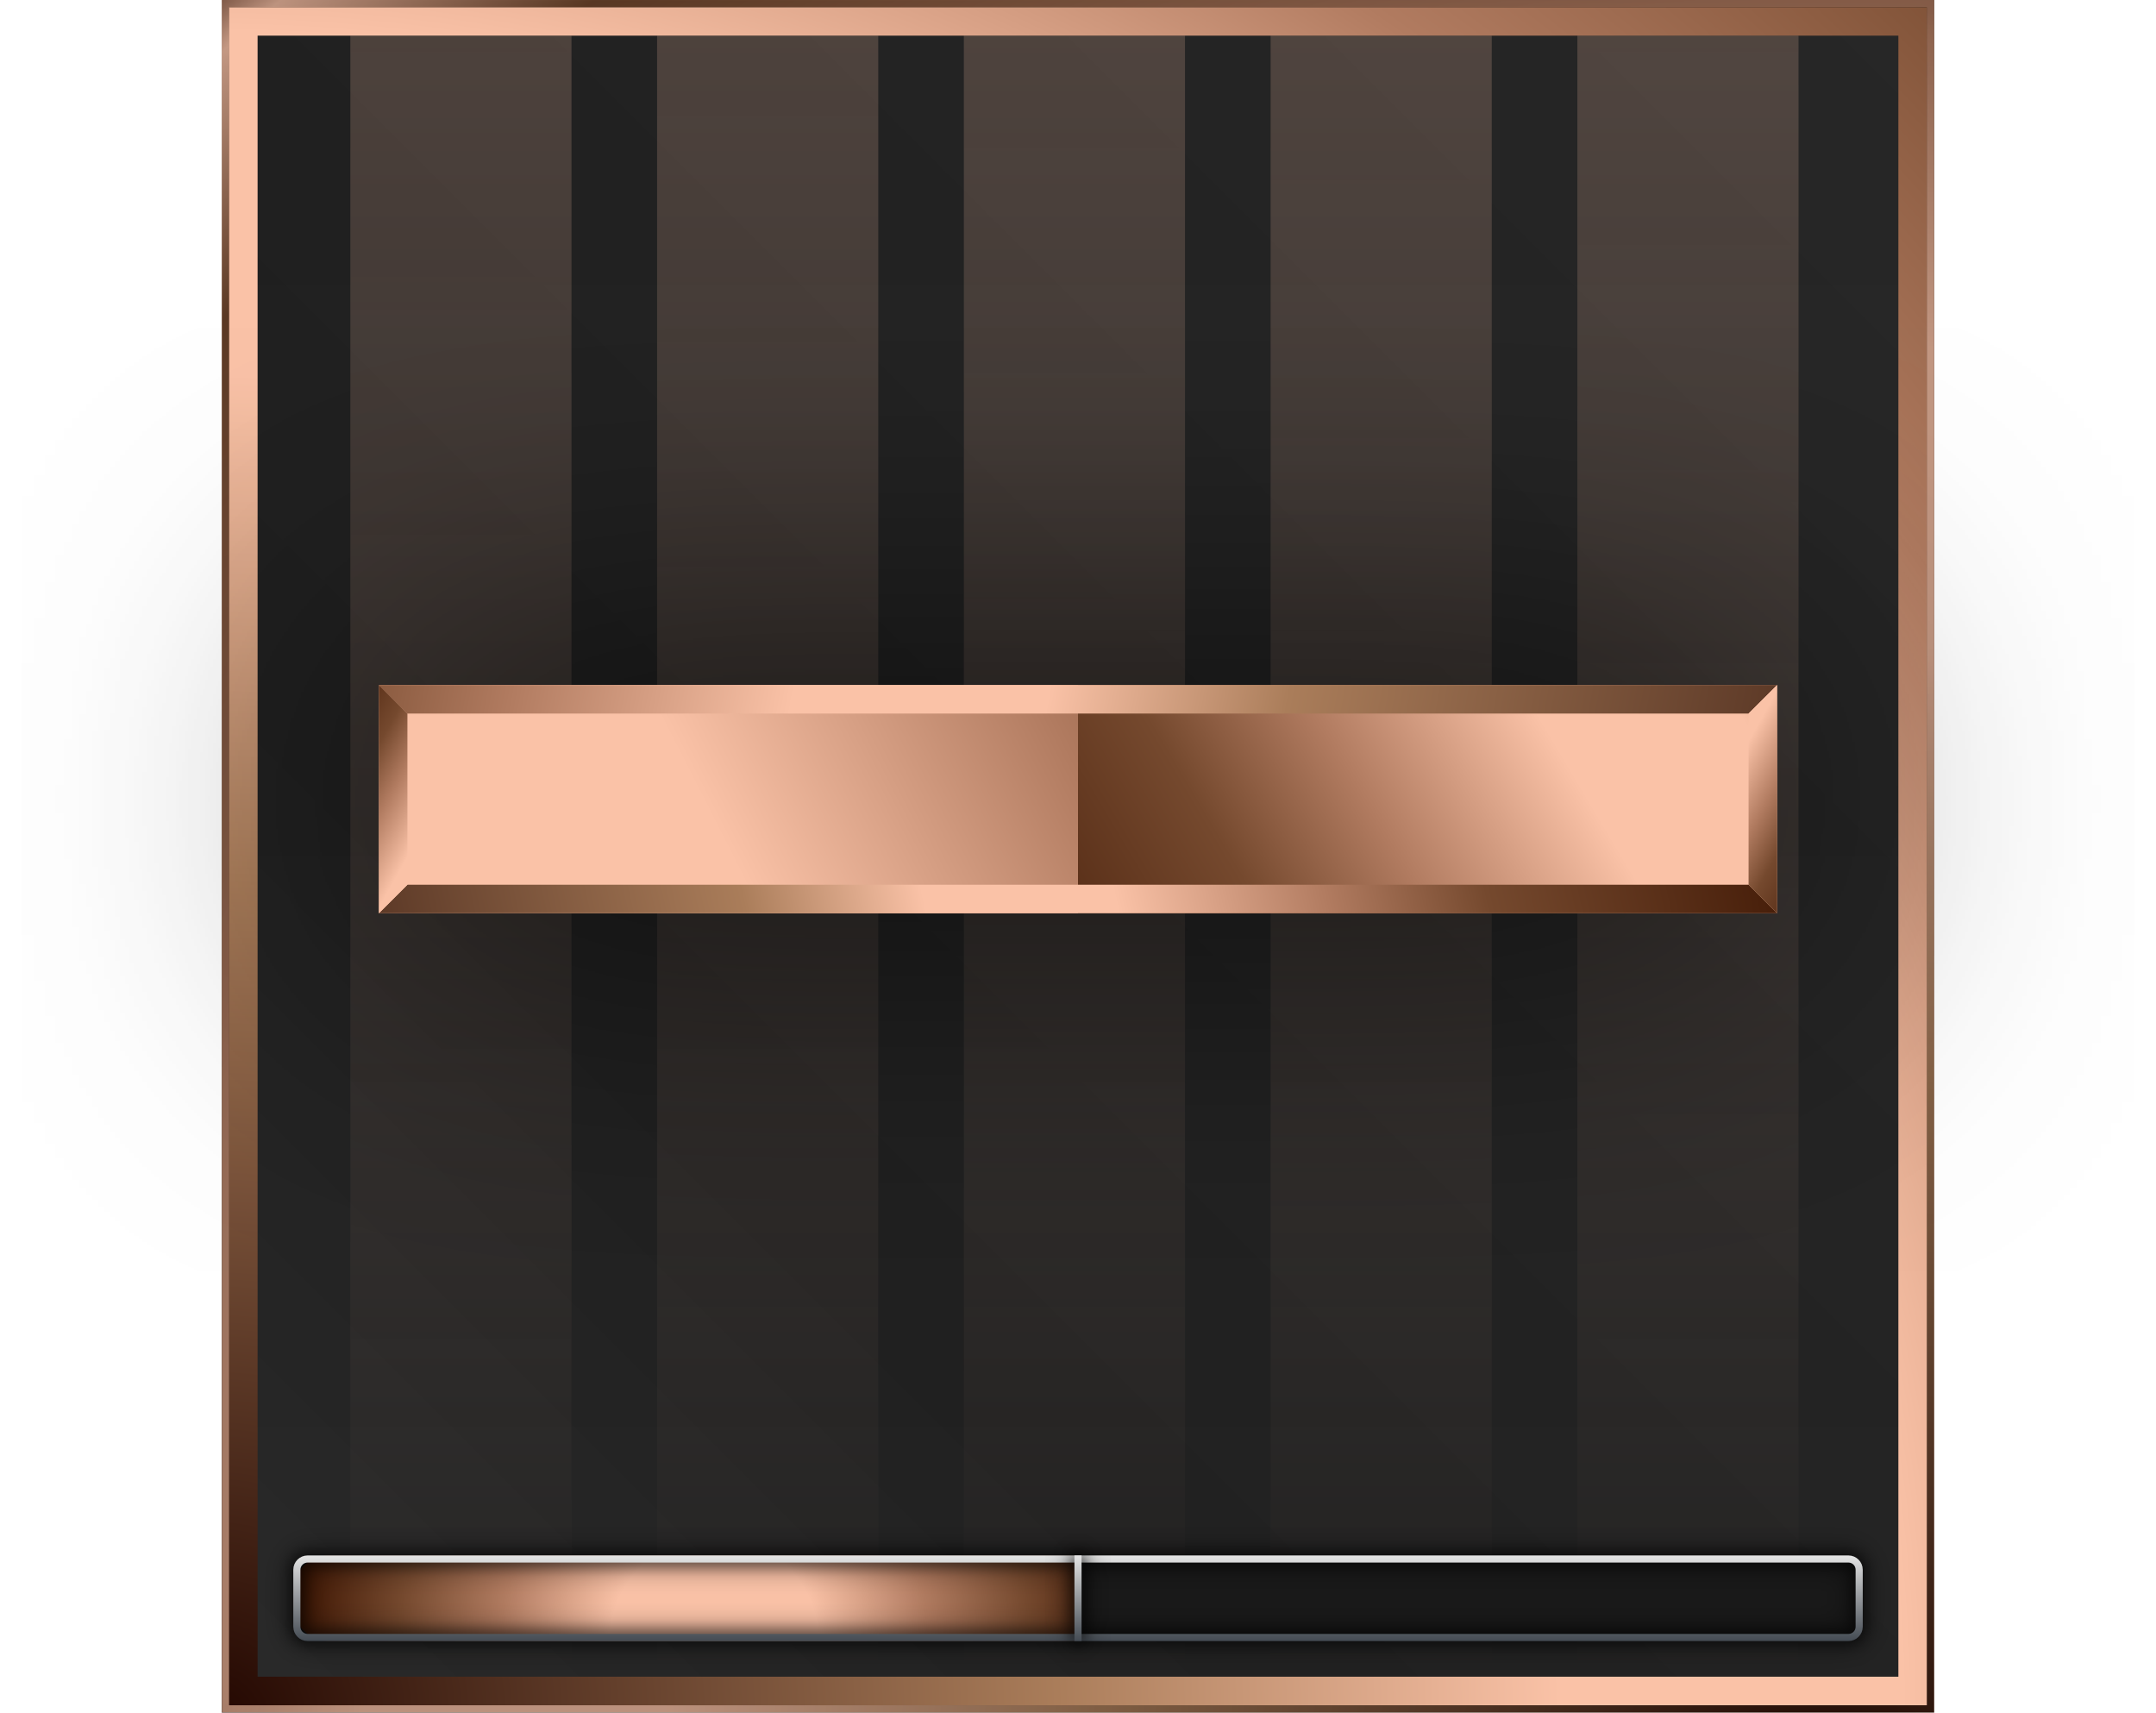
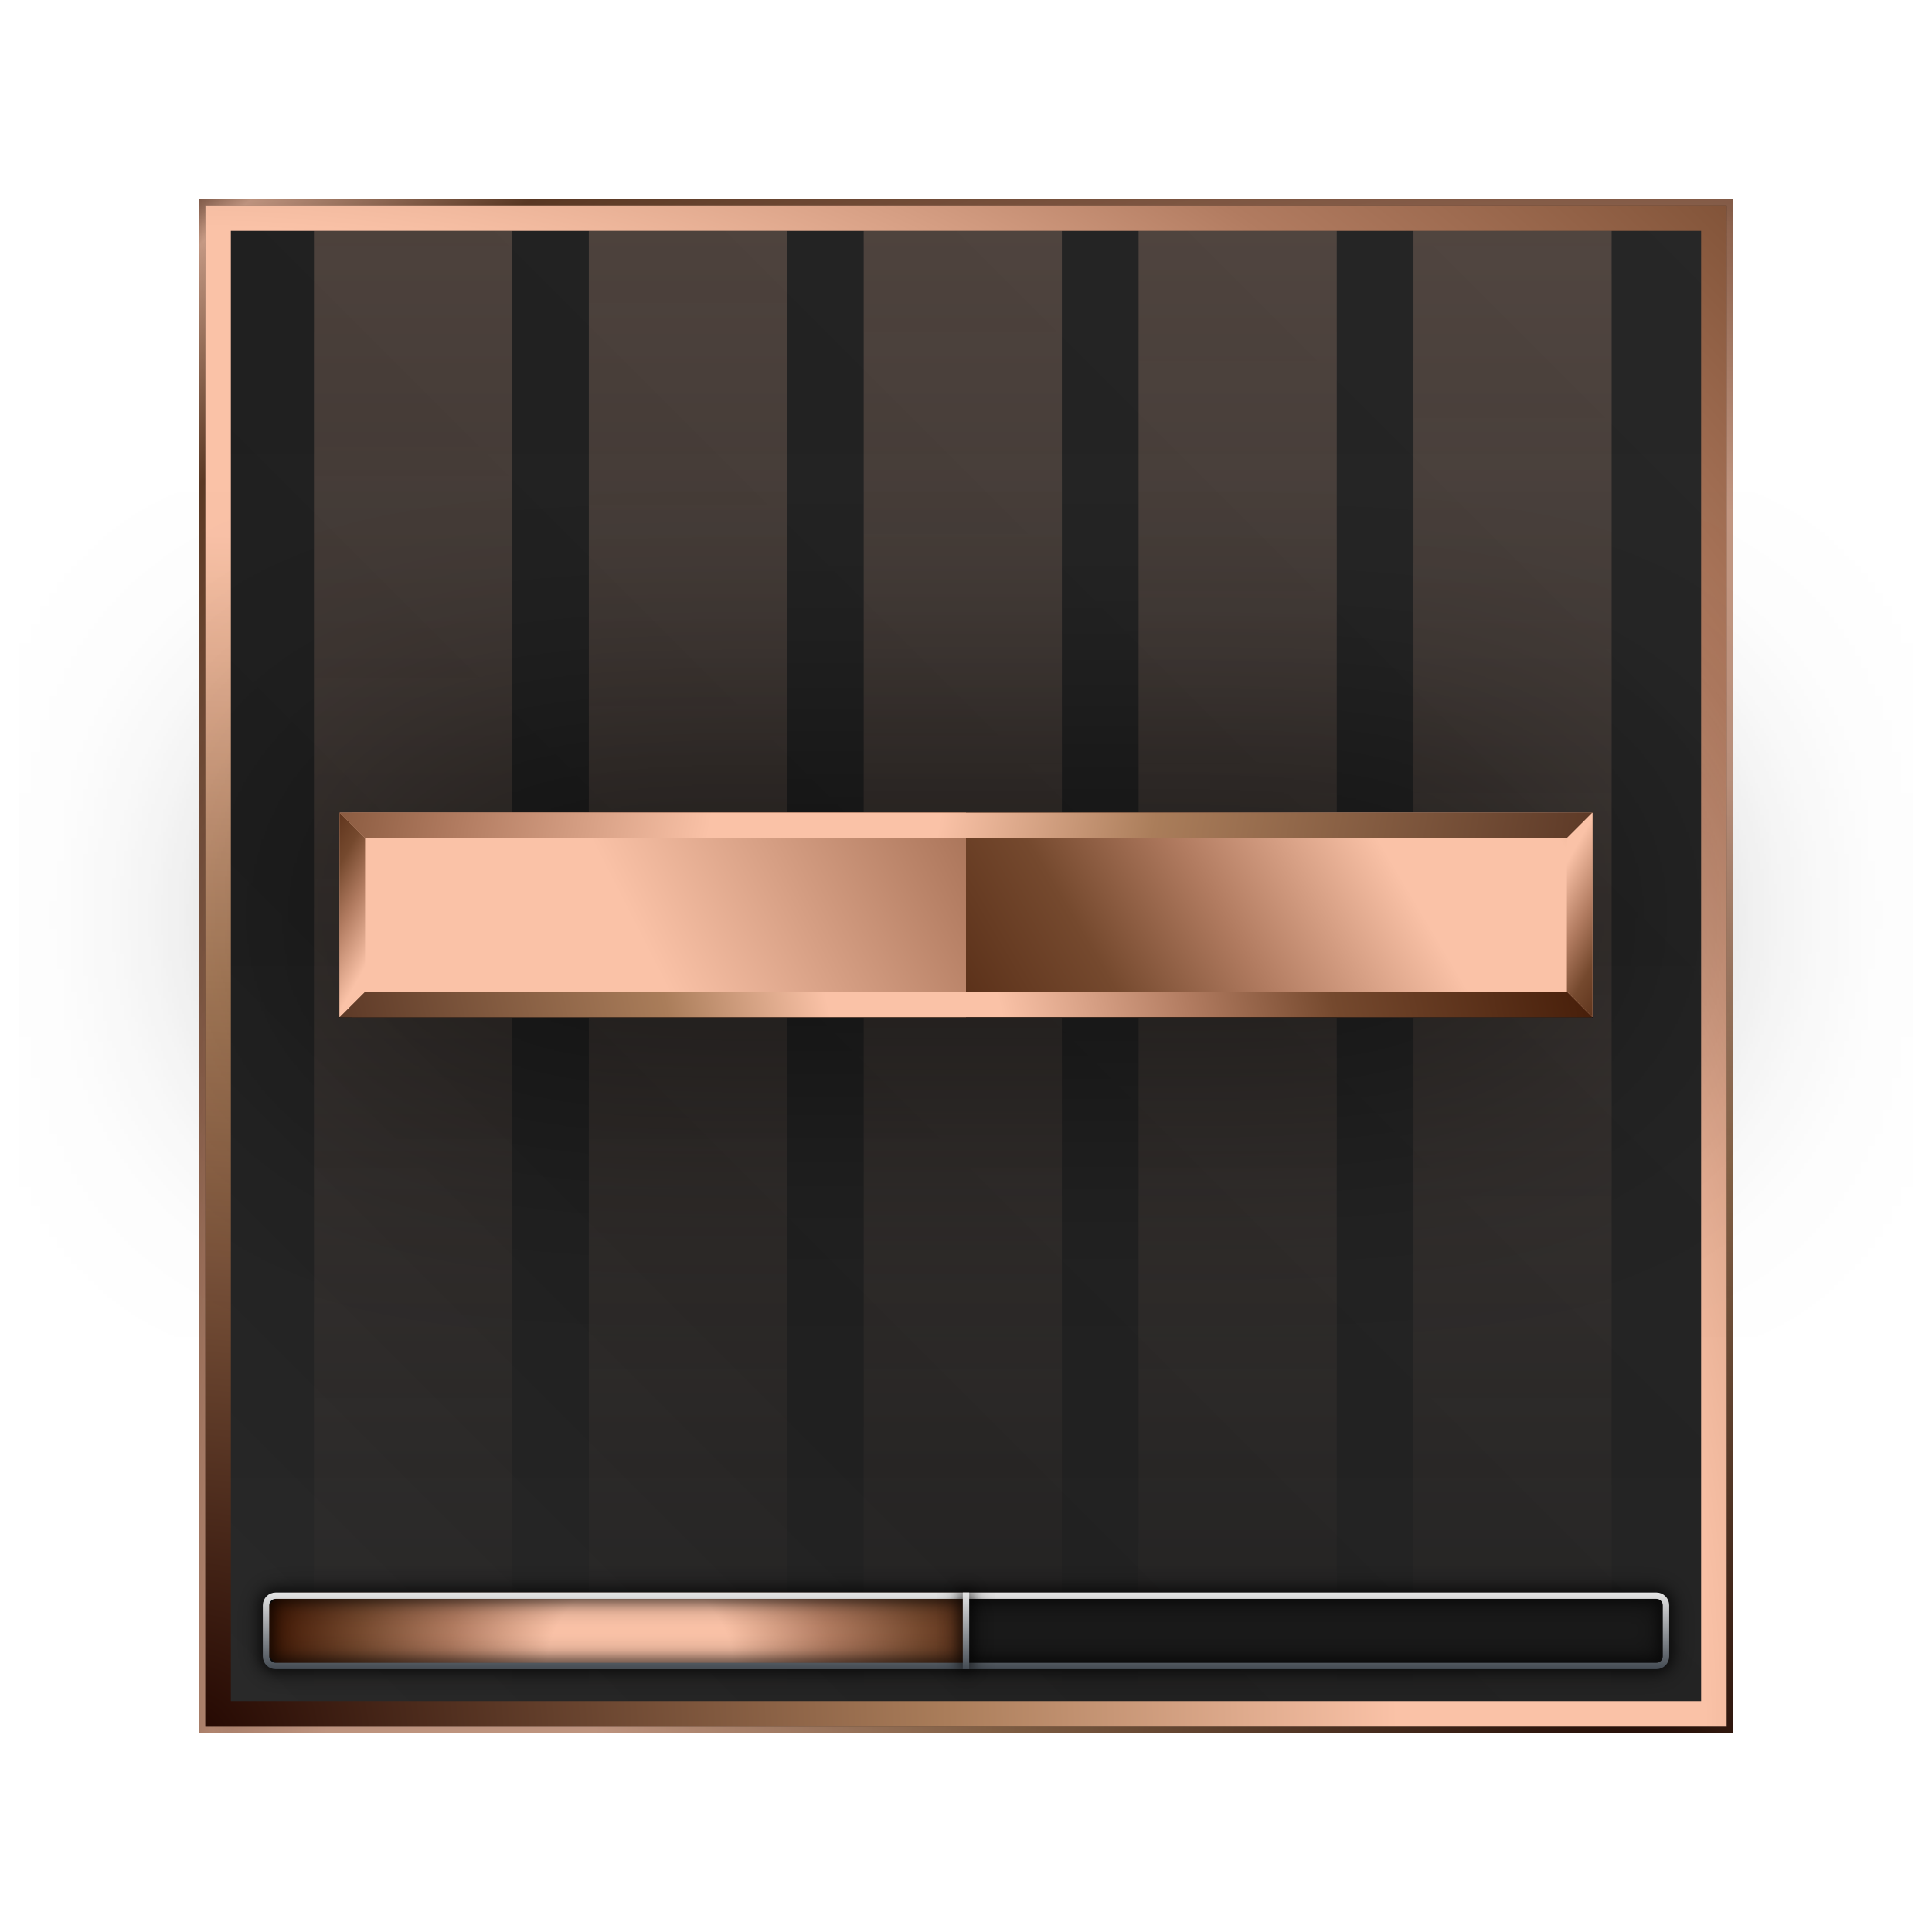
- <svg xmlns="http://www.w3.org/2000/svg" width="68" height="54" viewBox="0 0 68 54" fill="none">
+ <svg xmlns="http://www.w3.org/2000/svg" width="54" height="54" viewBox="0 0 68 54" fill="none">
  <rect x="7.562" y="0.562" width="52.875" height="52.875" fill="url(#paint0_linear_2005_61551)" />
  <rect x="7.562" y="0.562" width="52.875" height="52.875" fill="url(#paint1_linear_2005_61551)" fill-opacity="0.1" />
  <rect x="7.562" y="0.562" width="52.875" height="52.875" stroke="url(#paint2_diamond_2005_61551)" stroke-width="1.125" />
  <g filter="url(#filter0_i_2005_61551)">
    <rect x="7.112" y="0.113" width="53.775" height="53.775" stroke="url(#paint3_diamond_2005_61551)" stroke-width="0.225" />
  </g>
  <rect x="11.05" y="1.125" width="6.975" height="51.75" fill="url(#paint4_linear_2005_61551)" fill-opacity="0.2" />
  <rect x="20.725" y="1.125" width="6.975" height="51.75" fill="url(#paint5_linear_2005_61551)" fill-opacity="0.2" />
  <rect x="30.4" y="1.125" width="6.975" height="51.75" fill="url(#paint6_linear_2005_61551)" fill-opacity="0.2" />
  <rect x="40.075" y="1.125" width="6.975" height="51.75" fill="url(#paint7_linear_2005_61551)" fill-opacity="0.2" />
  <rect x="49.75" y="1.125" width="6.975" height="51.75" fill="url(#paint8_linear_2005_61551)" fill-opacity="0.2" />
  <g filter="url(#filter1_dd_2005_61551)">
    <rect x="12.4" y="21.6" width="43.65" height="7.2" fill="url(#paint9_linear_2005_61551)" />
    <rect x="11.95" y="21.6" width="22.05" height="7.2" fill="url(#paint10_linear_2005_61551)" />
    <path fill-rule="evenodd" clip-rule="evenodd" d="M55.15 22.501H12.85L11.95 21.601H56.05L55.15 22.501Z" fill="url(#paint11_linear_2005_61551)" />
    <path fill-rule="evenodd" clip-rule="evenodd" d="M12.85 27.9L55.151 27.9L56.05 28.8L11.95 28.8L12.85 27.9Z" fill="url(#paint12_linear_2005_61551)" />
    <path fill-rule="evenodd" clip-rule="evenodd" d="M12.85 22.5L12.85 27.9L11.95 28.8L11.95 21.6L12.85 22.5Z" fill="url(#paint13_linear_2005_61551)" />
    <path fill-rule="evenodd" clip-rule="evenodd" d="M55.15 27.9L55.15 22.5L56.05 21.601L56.05 28.801L55.15 27.9Z" fill="url(#paint14_linear_2005_61551)" />
  </g>
  <rect x="9.25" y="49.05" width="49.5" height="2.7" rx="0.45" fill="#191919" />
  <path d="M9.25 50.175C9.25 49.554 9.754 49.05 10.375 49.05H34V51.75H10.375C9.754 51.75 9.25 51.246 9.25 50.625V50.175Z" fill="url(#paint15_radial_2005_61551)" />
  <g filter="url(#filter2_dd_2005_61551)">
    <rect x="9.363" y="49.163" width="49.275" height="2.475" rx="0.338" stroke="url(#paint16_linear_2005_61551)" stroke-width="0.225" />
  </g>
  <g filter="url(#filter3_dd_2005_61551)">
    <path d="M34 49.05V51.75" stroke="url(#paint17_linear_2005_61551)" stroke-width="0.225" />
  </g>
  <defs>
    <filter id="filter0_i_2005_61551" x="7" y="0" width="54" height="54.9" filterUnits="userSpaceOnUse" color-interpolation-filters="sRGB">
      <feFlood flood-opacity="0" result="BackgroundImageFix" />
      <feBlend mode="normal" in="SourceGraphic" in2="BackgroundImageFix" result="shape" />
      <feColorMatrix in="SourceAlpha" type="matrix" values="0 0 0 0 0 0 0 0 0 0 0 0 0 0 0 0 0 0 127 0" result="hardAlpha" />
      <feOffset dy="0.9" />
      <feGaussianBlur stdDeviation="0.45" />
      <feComposite in2="hardAlpha" operator="arithmetic" k2="-1" k3="1" />
      <feColorMatrix type="matrix" values="0 0 0 0 0 0 0 0 0 0 0 0 0 0 0 0 0 0 0.25 0" />
      <feBlend mode="normal" in2="shape" result="effect1_innerShadow_2005_61551" />
    </filter>
    <filter id="filter1_dd_2005_61551" x="0.7" y="10.35" width="66.6" height="29.7" filterUnits="userSpaceOnUse" color-interpolation-filters="sRGB">
      <feFlood flood-opacity="0" result="BackgroundImageFix" />
      <feColorMatrix in="SourceAlpha" type="matrix" values="0 0 0 0 0 0 0 0 0 0 0 0 0 0 0 0 0 0 127 0" result="hardAlpha" />
      <feOffset />
      <feColorMatrix type="matrix" values="0 0 0 0 0 0 0 0 0 0 0 0 0 0 0 0 0 0 1 0" />
      <feBlend mode="normal" in2="BackgroundImageFix" result="effect1_dropShadow_2005_61551" />
      <feColorMatrix in="SourceAlpha" type="matrix" values="0 0 0 0 0 0 0 0 0 0 0 0 0 0 0 0 0 0 127 0" result="hardAlpha" />
      <feOffset />
      <feGaussianBlur stdDeviation="5.625" />
      <feColorMatrix type="matrix" values="0 0 0 0 0 0 0 0 0 0 0 0 0 0 0 0 0 0 0.8 0" />
      <feBlend mode="normal" in2="effect1_dropShadow_2005_61551" result="effect2_dropShadow_2005_61551" />
      <feBlend mode="normal" in="SourceGraphic" in2="effect2_dropShadow_2005_61551" result="shape" />
    </filter>
    <filter id="filter2_dd_2005_61551" x="8.35" y="48.15" width="51.3" height="4.5" filterUnits="userSpaceOnUse" color-interpolation-filters="sRGB">
      <feFlood flood-opacity="0" result="BackgroundImageFix" />
      <feColorMatrix in="SourceAlpha" type="matrix" values="0 0 0 0 0 0 0 0 0 0 0 0 0 0 0 0 0 0 127 0" result="hardAlpha" />
      <feOffset />
      <feGaussianBlur stdDeviation="0.45" />
      <feColorMatrix type="matrix" values="0 0 0 0 0 0 0 0 0 0 0 0 0 0 0 0 0 0 1 0" />
      <feBlend mode="normal" in2="BackgroundImageFix" result="effect1_dropShadow_2005_61551" />
      <feColorMatrix in="SourceAlpha" type="matrix" values="0 0 0 0 0 0 0 0 0 0 0 0 0 0 0 0 0 0 127 0" result="hardAlpha" />
      <feOffset />
      <feGaussianBlur stdDeviation="0.225" />
      <feColorMatrix type="matrix" values="0 0 0 0 0 0 0 0 0 0 0 0 0 0 0 0 0 0 1 0" />
      <feBlend mode="normal" in2="effect1_dropShadow_2005_61551" result="effect2_dropShadow_2005_61551" />
      <feBlend mode="normal" in="SourceGraphic" in2="effect2_dropShadow_2005_61551" result="shape" />
    </filter>
    <filter id="filter3_dd_2005_61551" x="32.987" y="48.15" width="2.025" height="4.5" filterUnits="userSpaceOnUse" color-interpolation-filters="sRGB">
      <feFlood flood-opacity="0" result="BackgroundImageFix" />
      <feColorMatrix in="SourceAlpha" type="matrix" values="0 0 0 0 0 0 0 0 0 0 0 0 0 0 0 0 0 0 127 0" result="hardAlpha" />
      <feOffset />
      <feGaussianBlur stdDeviation="0.45" />
      <feColorMatrix type="matrix" values="0 0 0 0 0 0 0 0 0 0 0 0 0 0 0 0 0 0 1 0" />
      <feBlend mode="normal" in2="BackgroundImageFix" result="effect1_dropShadow_2005_61551" />
      <feColorMatrix in="SourceAlpha" type="matrix" values="0 0 0 0 0 0 0 0 0 0 0 0 0 0 0 0 0 0 127 0" result="hardAlpha" />
      <feOffset />
      <feGaussianBlur stdDeviation="0.225" />
      <feColorMatrix type="matrix" values="0 0 0 0 0 0 0 0 0 0 0 0 0 0 0 0 0 0 1 0" />
      <feBlend mode="normal" in2="effect1_dropShadow_2005_61551" result="effect2_dropShadow_2005_61551" />
      <feBlend mode="normal" in="SourceGraphic" in2="effect2_dropShadow_2005_61551" result="shape" />
    </filter>
    <linearGradient id="paint0_linear_2005_61551" x1="34" y1="0" x2="34" y2="54" gradientUnits="userSpaceOnUse">
      <stop stop-color="#101010" />
      <stop offset="1" stop-color="#131313" />
    </linearGradient>
    <linearGradient id="paint1_linear_2005_61551" x1="61" y1="-1.83743e-06" x2="7" y2="54" gradientUnits="userSpaceOnUse">
      <stop stop-color="#FAFAFA" />
      <stop offset="0.685" stop-color="#9F9F9F" />
      <stop offset="1" stop-color="#F7F7F7" />
    </linearGradient>
    <radialGradient id="paint2_diamond_2005_61551" cx="0" cy="0" r="1" gradientUnits="userSpaceOnUse" gradientTransform="translate(6.99999 54) rotate(-45) scale(88.7772)">
      <stop stop-color="#220600" />
      <stop offset="0.297" stop-color="#AA7D5A" />
      <stop offset="0.473" stop-color="#FAC2A7" />
      <stop offset="0.593" stop-color="#FAC2A7" />
      <stop offset="0.726" stop-color="#B17B60" />
      <stop offset="0.886" stop-color="#75492E" />
      <stop offset="1" stop-color="#3C1401" />
    </radialGradient>
    <radialGradient id="paint3_diamond_2005_61551" cx="0" cy="0" r="1" gradientUnits="userSpaceOnUse" gradientTransform="translate(57.5125 57.15) rotate(-127.649) scale(77.7222)">
      <stop stop-color="#220600" />
      <stop offset="0.297" stop-color="#AA7D5A" />
      <stop offset="0.473" stop-color="#FAC2A7" />
      <stop offset="0.593" stop-color="#FAC2A7" />
      <stop offset="0.726" stop-color="#B17B60" />
      <stop offset="0.886" stop-color="#75492E" />
      <stop offset="0.963" stop-color="#FAC2A7" />
      <stop offset="1" stop-color="#3C1401" />
    </radialGradient>
    <linearGradient id="paint4_linear_2005_61551" x1="14.537" y1="1.125" x2="14.537" y2="52.875" gradientUnits="userSpaceOnUse">
      <stop stop-color="#FAC2A7" />
      <stop offset="1" stop-color="#FAC2A7" stop-opacity="0" />
    </linearGradient>
    <linearGradient id="paint5_linear_2005_61551" x1="24.213" y1="1.125" x2="24.213" y2="52.875" gradientUnits="userSpaceOnUse">
      <stop stop-color="#FAC2A7" />
      <stop offset="1" stop-color="#FAC2A7" stop-opacity="0" />
    </linearGradient>
    <linearGradient id="paint6_linear_2005_61551" x1="33.888" y1="1.125" x2="33.888" y2="52.875" gradientUnits="userSpaceOnUse">
      <stop stop-color="#FAC2A7" />
      <stop offset="1" stop-color="#FAC2A7" stop-opacity="0" />
    </linearGradient>
    <linearGradient id="paint7_linear_2005_61551" x1="43.562" y1="1.125" x2="43.562" y2="52.875" gradientUnits="userSpaceOnUse">
      <stop stop-color="#FAC2A7" />
      <stop offset="1" stop-color="#FAC2A7" stop-opacity="0" />
    </linearGradient>
    <linearGradient id="paint8_linear_2005_61551" x1="53.237" y1="1.125" x2="53.237" y2="52.875" gradientUnits="userSpaceOnUse">
      <stop stop-color="#FAC2A7" />
      <stop offset="1" stop-color="#FAC2A7" stop-opacity="0" />
    </linearGradient>
    <linearGradient id="paint9_linear_2005_61551" x1="72.76" y1="6.075" x2="29.57" y2="31.779" gradientUnits="userSpaceOnUse">
      <stop stop-color="#220600" />
      <stop offset="0.37" stop-color="#AA7D5A" />
      <stop offset="0.473" stop-color="#FAC2A7" />
      <stop offset="0.582" stop-color="#FAC2A7" />
      <stop offset="0.703" stop-color="#B17B60" />
      <stop offset="0.794" stop-color="#75492E" />
      <stop offset="1" stop-color="#3C1401" />
    </linearGradient>
    <linearGradient id="paint10_linear_2005_61551" x1="-25.259" y1="48.825" x2="55.83" y2="7.552" gradientUnits="userSpaceOnUse">
      <stop stop-color="#220600" />
      <stop offset="0.37" stop-color="#AA7D5A" />
      <stop offset="0.473" stop-color="#FAC2A7" />
      <stop offset="0.582" stop-color="#FAC2A7" />
      <stop offset="0.703" stop-color="#B17B60" />
      <stop offset="0.794" stop-color="#75492E" />
      <stop offset="1" stop-color="#3C1401" />
    </linearGradient>
    <linearGradient id="paint11_linear_2005_61551" x1="67.862" y1="22.5" x2="-3.463" y2="9.225" gradientUnits="userSpaceOnUse">
      <stop stop-color="#220600" />
      <stop offset="0.37" stop-color="#AA7D5A" />
      <stop offset="0.473" stop-color="#FAC2A7" />
      <stop offset="0.582" stop-color="#FAC2A7" />
      <stop offset="0.703" stop-color="#B17B60" />
      <stop offset="0.794" stop-color="#75492E" />
      <stop offset="1" stop-color="#3C1401" />
    </linearGradient>
    <linearGradient id="paint12_linear_2005_61551" x1="3.738" y1="32.063" x2="56.613" y2="20.476" gradientUnits="userSpaceOnUse">
      <stop stop-color="#220600" />
      <stop offset="0.37" stop-color="#AA7D5A" />
      <stop offset="0.473" stop-color="#FAC2A7" />
      <stop offset="0.582" stop-color="#FAC2A7" />
      <stop offset="0.703" stop-color="#B17B60" />
      <stop offset="0.794" stop-color="#75492E" />
      <stop offset="1" stop-color="#3C1401" />
    </linearGradient>
    <linearGradient id="paint13_linear_2005_61551" x1="15.55" y1="36.45" x2="5.119" y2="30.583" gradientUnits="userSpaceOnUse">
      <stop stop-color="#220600" />
      <stop offset="0.37" stop-color="#AA7D5A" />
      <stop offset="0.473" stop-color="#FAC2A7" />
      <stop offset="0.582" stop-color="#FAC2A7" />
      <stop offset="0.703" stop-color="#B17B60" />
      <stop offset="0.794" stop-color="#75492E" />
      <stop offset="1" stop-color="#3C1401" />
    </linearGradient>
    <linearGradient id="paint14_linear_2005_61551" x1="52.45" y1="13.951" x2="62.881" y2="19.818" gradientUnits="userSpaceOnUse">
      <stop stop-color="#220600" />
      <stop offset="0.37" stop-color="#AA7D5A" />
      <stop offset="0.473" stop-color="#FAC2A7" />
      <stop offset="0.582" stop-color="#FAC2A7" />
      <stop offset="0.703" stop-color="#B17B60" />
      <stop offset="0.794" stop-color="#75492E" />
      <stop offset="1" stop-color="#3C1401" />
    </linearGradient>
    <radialGradient id="paint15_radial_2005_61551" cx="0" cy="0" r="1" gradientUnits="userSpaceOnUse" gradientTransform="translate(22.525 51.75) rotate(180) scale(13.275)">
      <stop stop-color="#FAC2A7" />
      <stop offset="0.247" stop-color="#FAC2A7" />
      <stop offset="0.506" stop-color="#B17B60" />
      <stop offset="0.746" stop-color="#75492E" />
      <stop offset="1" stop-color="#3C1401" />
    </radialGradient>
    <linearGradient id="paint16_linear_2005_61551" x1="34" y1="49.05" x2="34" y2="51.75" gradientUnits="userSpaceOnUse">
      <stop stop-color="#E5E5E5" />
      <stop offset="1" stop-color="#444B53" />
    </linearGradient>
    <linearGradient id="paint17_linear_2005_61551" x1="34.5" y1="49.05" x2="34.5" y2="51.75" gradientUnits="userSpaceOnUse">
      <stop stop-color="#E5E5E5" />
      <stop offset="1" stop-color="#444B53" />
    </linearGradient>
  </defs>
</svg>
